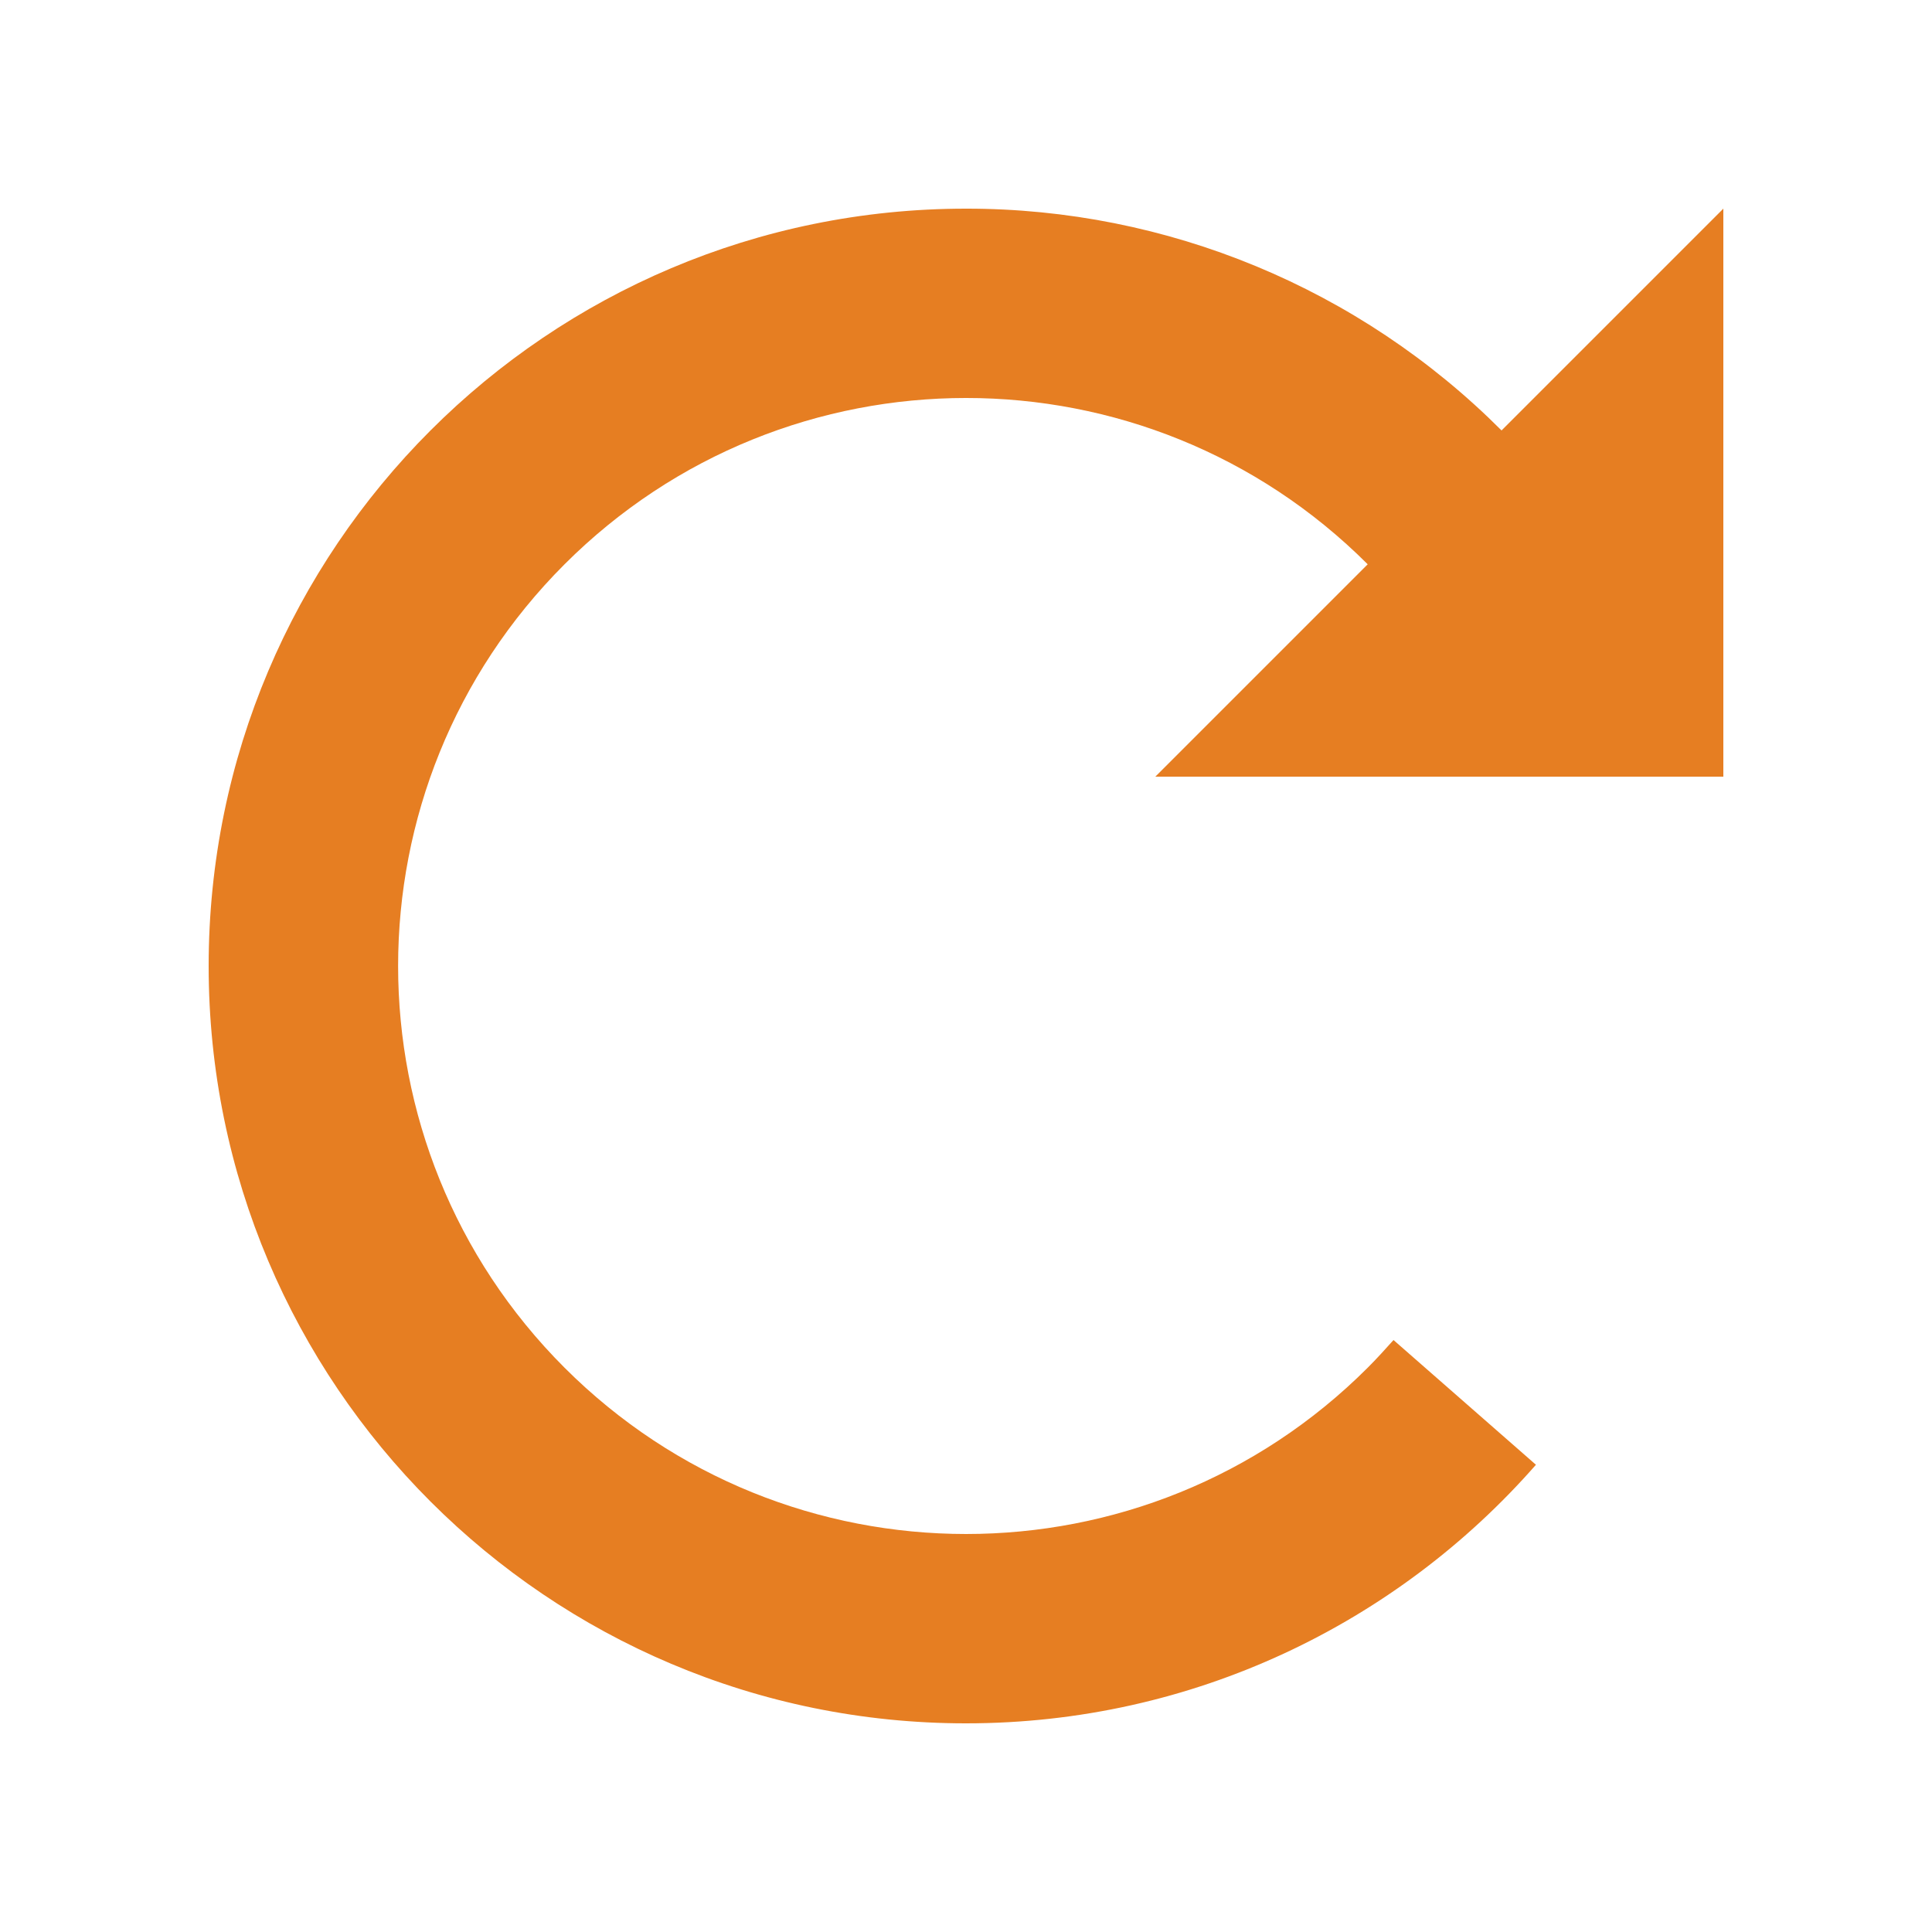
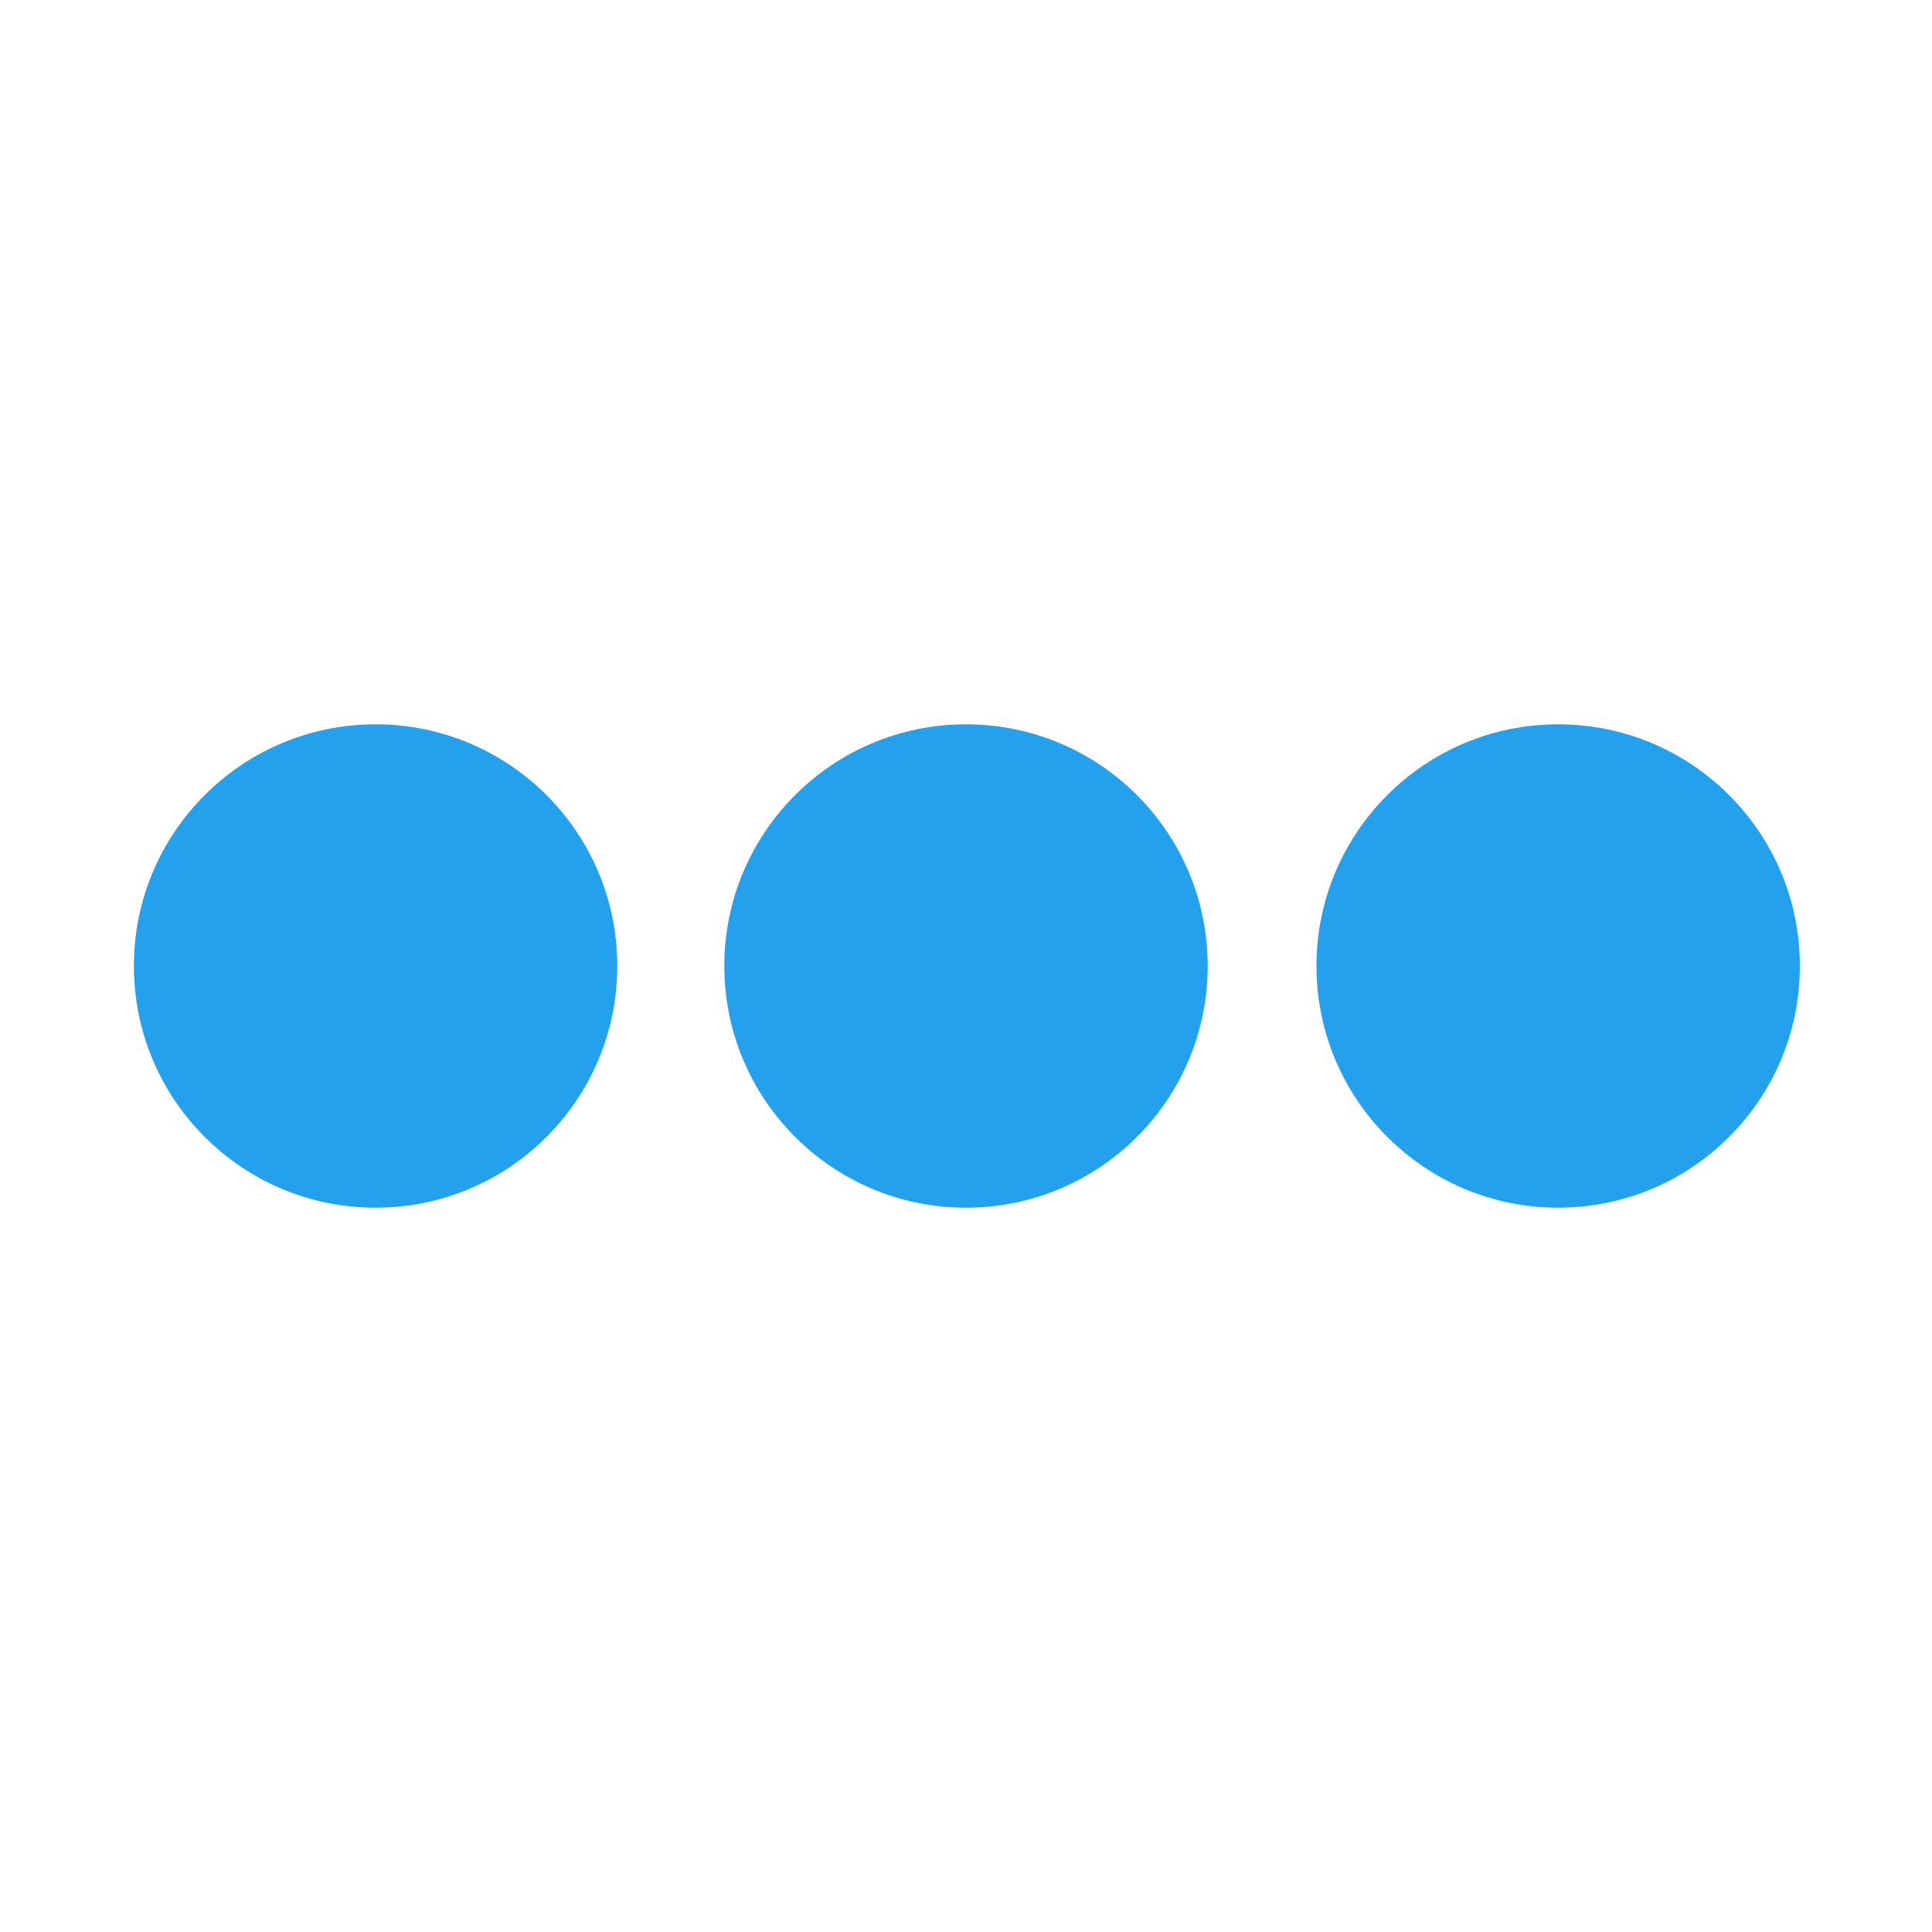
- <svg xmlns="http://www.w3.org/2000/svg" id="Layer_1" data-name="Layer 1" viewBox="0 0 1000 1000">
-   <path d="M892,402H598L707.92,292.08a294,294,0,1,0,0,415.84c4.64-4.64,9-9.44,13.36-14.32L795,758.16C723.12,840.16,617.6,892,500,892c-216.48,0-392-175.52-392-392S283.52,108,500,108A391.09,391.09,0,0,1,777.2,222.8L892,108Z" style="fill:#e67e22" />
+ <svg xmlns="http://www.w3.org/2000/svg" version="1.1" x="0px" y="0px" viewBox="0 0 1000 1000" style="enable-background:new 0 0 1000 1000;" xml:space="preserve">
+   <style type="text/css">
+ 	.st0{fill:#24A1ED;}
+ </style>
+   <g id="Layer_1">
+ 	</g>
+   <g id="Layer_2">
+     <circle class="st0" cx="500" cy="500" r="125.1" />
+     <circle class="st0" cx="194.4" cy="500" r="125.1" />
+     <circle class="st0" cx="806.5" cy="500" r="125.1" />
+   </g>
</svg>
